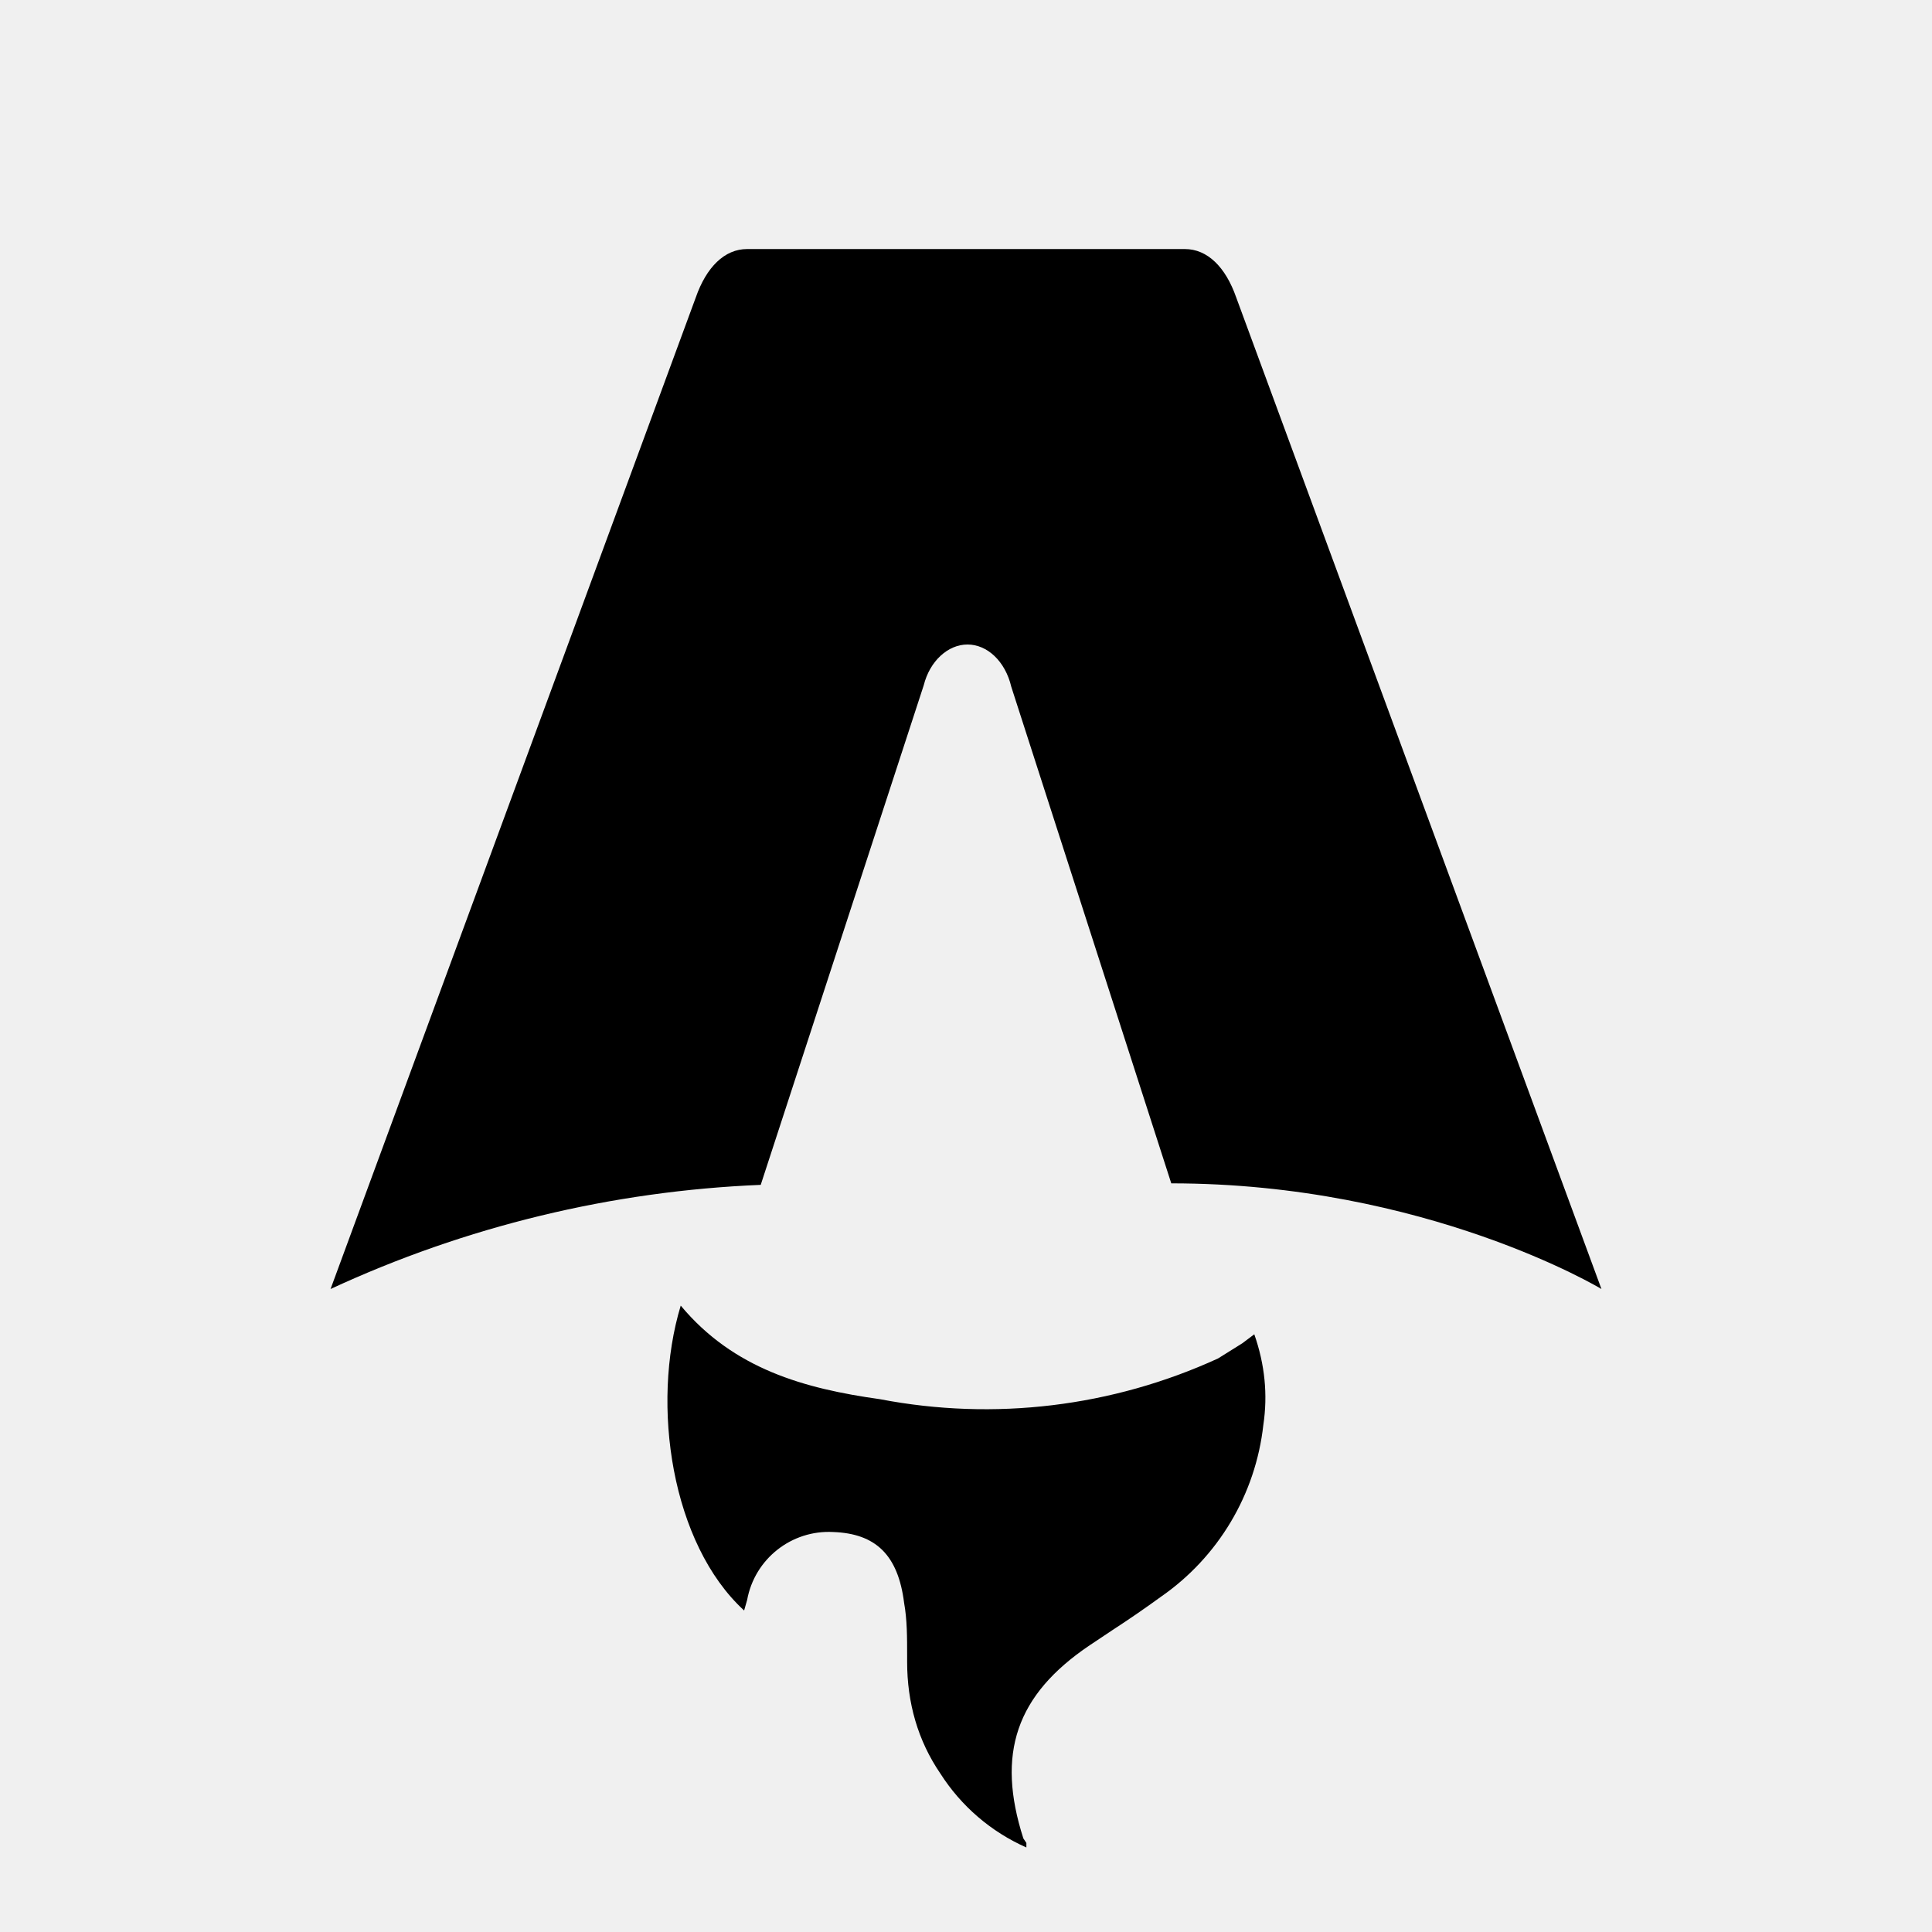
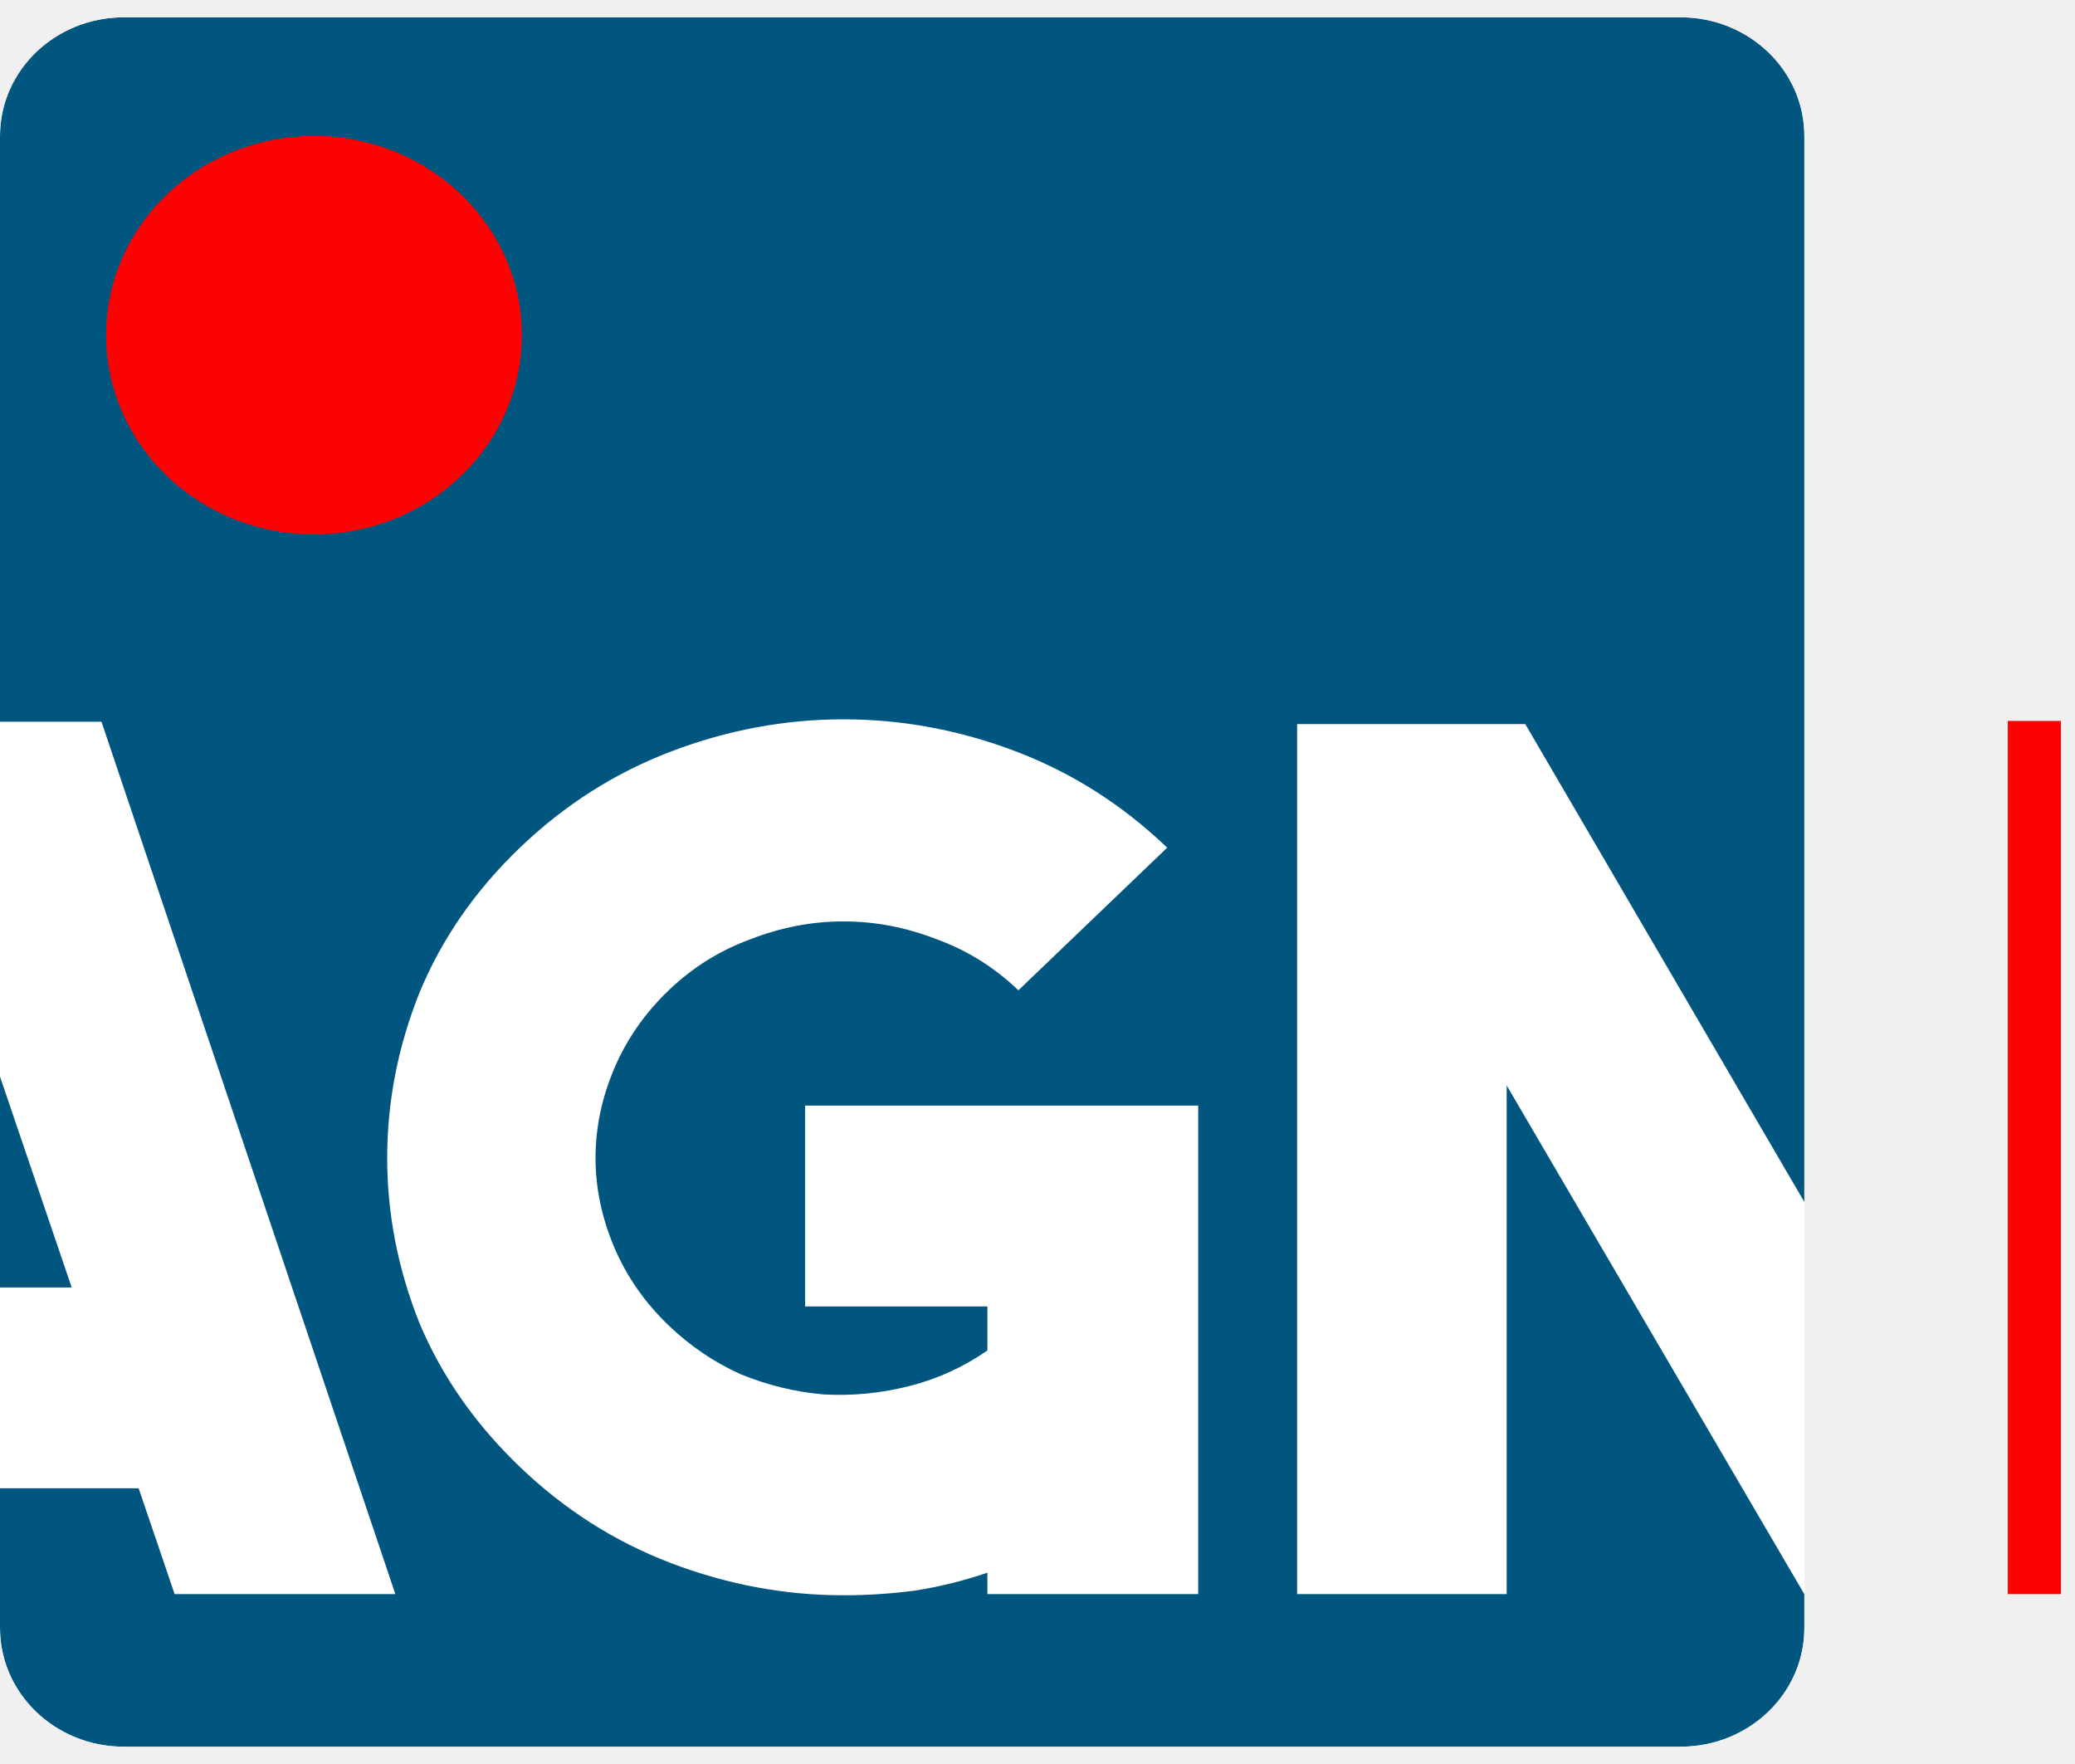
- <svg xmlns="http://www.w3.org/2000/svg" fill="none" viewBox="0 0 128 128">
-   <path d="M50.4 78.5a75.1 75.1 0 0 0-28.5 6.9l24.2-65.7c.7-2 1.9-3.2 3.4-3.2h29c1.5 0 2.7 1.2 3.4 3.2l24.2 65.7s-11.6-7-28.5-7L67 45.5c-.4-1.7-1.6-2.8-2.9-2.8-1.3 0-2.5 1.1-2.9 2.7L50.4 78.5Zm-1.1 28.2Zm-4.2-20.2c-2 6.6-.6 15.8 4.2 20.2a17.5 17.5 0 0 1 .2-.7 5.5 5.5 0 0 1 5.7-4.5c2.8.1 4.3 1.5 4.7 4.7.2 1.1.2 2.3.2 3.5v.4c0 2.7.7 5.2 2.2 7.4a13 13 0 0 0 5.7 4.9v-.3l-.2-.3c-1.8-5.6-.5-9.5 4.4-12.8l1.5-1a73 73 0 0 0 3.2-2.2 16 16 0 0 0 6.8-11.4c.3-2 .1-4-.6-6l-.8.6-1.6 1a37 37 0 0 1-22.4 2.7c-5-.7-9.7-2-13.2-6.2Z" />
-   <style>
-         path { fill: #000; }
-         @media (prefers-color-scheme: dark) {
-             path { fill: #FFF; }
-         }
-     </style>
+ <svg xmlns="http://www.w3.org/2000/svg" width="60" height="51" viewBox="0 0 60 51" fill="none">
+   <path fill-rule="evenodd" clip-rule="evenodd" d="M58.057 46.088V20.843H59.591V46.088H58.057Z" fill="#FD0202" />
+   <mask id="mask0_477_63" style="mask-type:luminance" maskUnits="userSpaceOnUse" x="0" y="0" width="53" height="51">
+     <path d="M48.593 0.5H3.581C1.603 0.5 0 2.036 0 3.931V47.069C0 48.964 1.603 50.5 3.581 50.5H48.593C50.571 50.5 52.174 48.964 52.174 47.069V3.931C52.174 2.036 50.571 0.5 48.593 0.5Z" fill="white" />
+   </mask>
+   <g mask="url(#mask0_477_63)">
+     <path d="M48.593 0.5H3.581C1.603 0.5 0 2.036 0 3.931V47.069C0 48.964 1.603 50.5 3.581 50.5H48.593C50.571 50.5 52.174 48.964 52.174 47.069V3.931C52.174 2.036 50.571 0.5 48.593 0.5Z" fill="#015680" />
+     <path d="M9.079 15.451C12.398 15.451 15.089 12.873 15.089 9.691C15.089 6.51 12.398 3.932 9.079 3.932C5.759 3.932 3.068 6.51 3.068 9.691C3.068 12.873 5.759 15.451 9.079 15.451Z" fill="#FD0202" />
+     <path d="M5.049 46.088L4.009 43.029H-4.274L-5.349 46.088H-11.768L-2.803 20.866H2.934L11.432 46.088H5.049ZM-2.194 37.222H2.073L-0.007 31.106L-2.194 37.222ZM34.647 31.965V46.088H28.551V45.469C27.882 45.698 27.189 45.87 26.471 45.985C25.778 46.076 25.085 46.122 24.392 46.122C22.695 46.122 21.033 45.813 19.408 45.194C17.782 44.576 16.324 43.648 15.033 42.411C13.742 41.174 12.774 39.788 12.129 38.253C11.507 36.696 11.196 35.103 11.196 33.477C11.196 31.85 11.507 30.258 12.129 28.7C12.774 27.142 13.742 25.745 15.033 24.508C16.324 23.271 17.782 22.343 19.408 21.725C21.033 21.106 22.695 20.797 24.392 20.797C26.089 20.797 27.75 21.106 29.376 21.725C31.001 22.343 32.459 23.271 33.75 24.508L29.447 28.631C28.754 27.967 27.966 27.475 27.081 27.154C26.197 26.81 25.3 26.639 24.392 26.639C23.483 26.639 22.587 26.81 21.703 27.154C20.818 27.475 20.029 27.967 19.336 28.631C18.643 29.296 18.117 30.052 17.758 30.9C17.4 31.747 17.22 32.606 17.22 33.477C17.22 34.347 17.4 35.206 17.758 36.054C18.117 36.902 18.643 37.657 19.336 38.322C19.957 38.917 20.651 39.387 21.416 39.731C22.204 40.052 23.005 40.246 23.818 40.315C24.655 40.361 25.479 40.281 26.292 40.074C27.105 39.868 27.858 39.525 28.551 39.044V37.772H23.28V31.965H34.647ZM52.674 20.866H58.734V46.088H52.172L43.566 31.381V46.088H37.507V20.934H44.104L52.674 35.607V20.866Z" fill="white" />
+   </g>
</svg>
